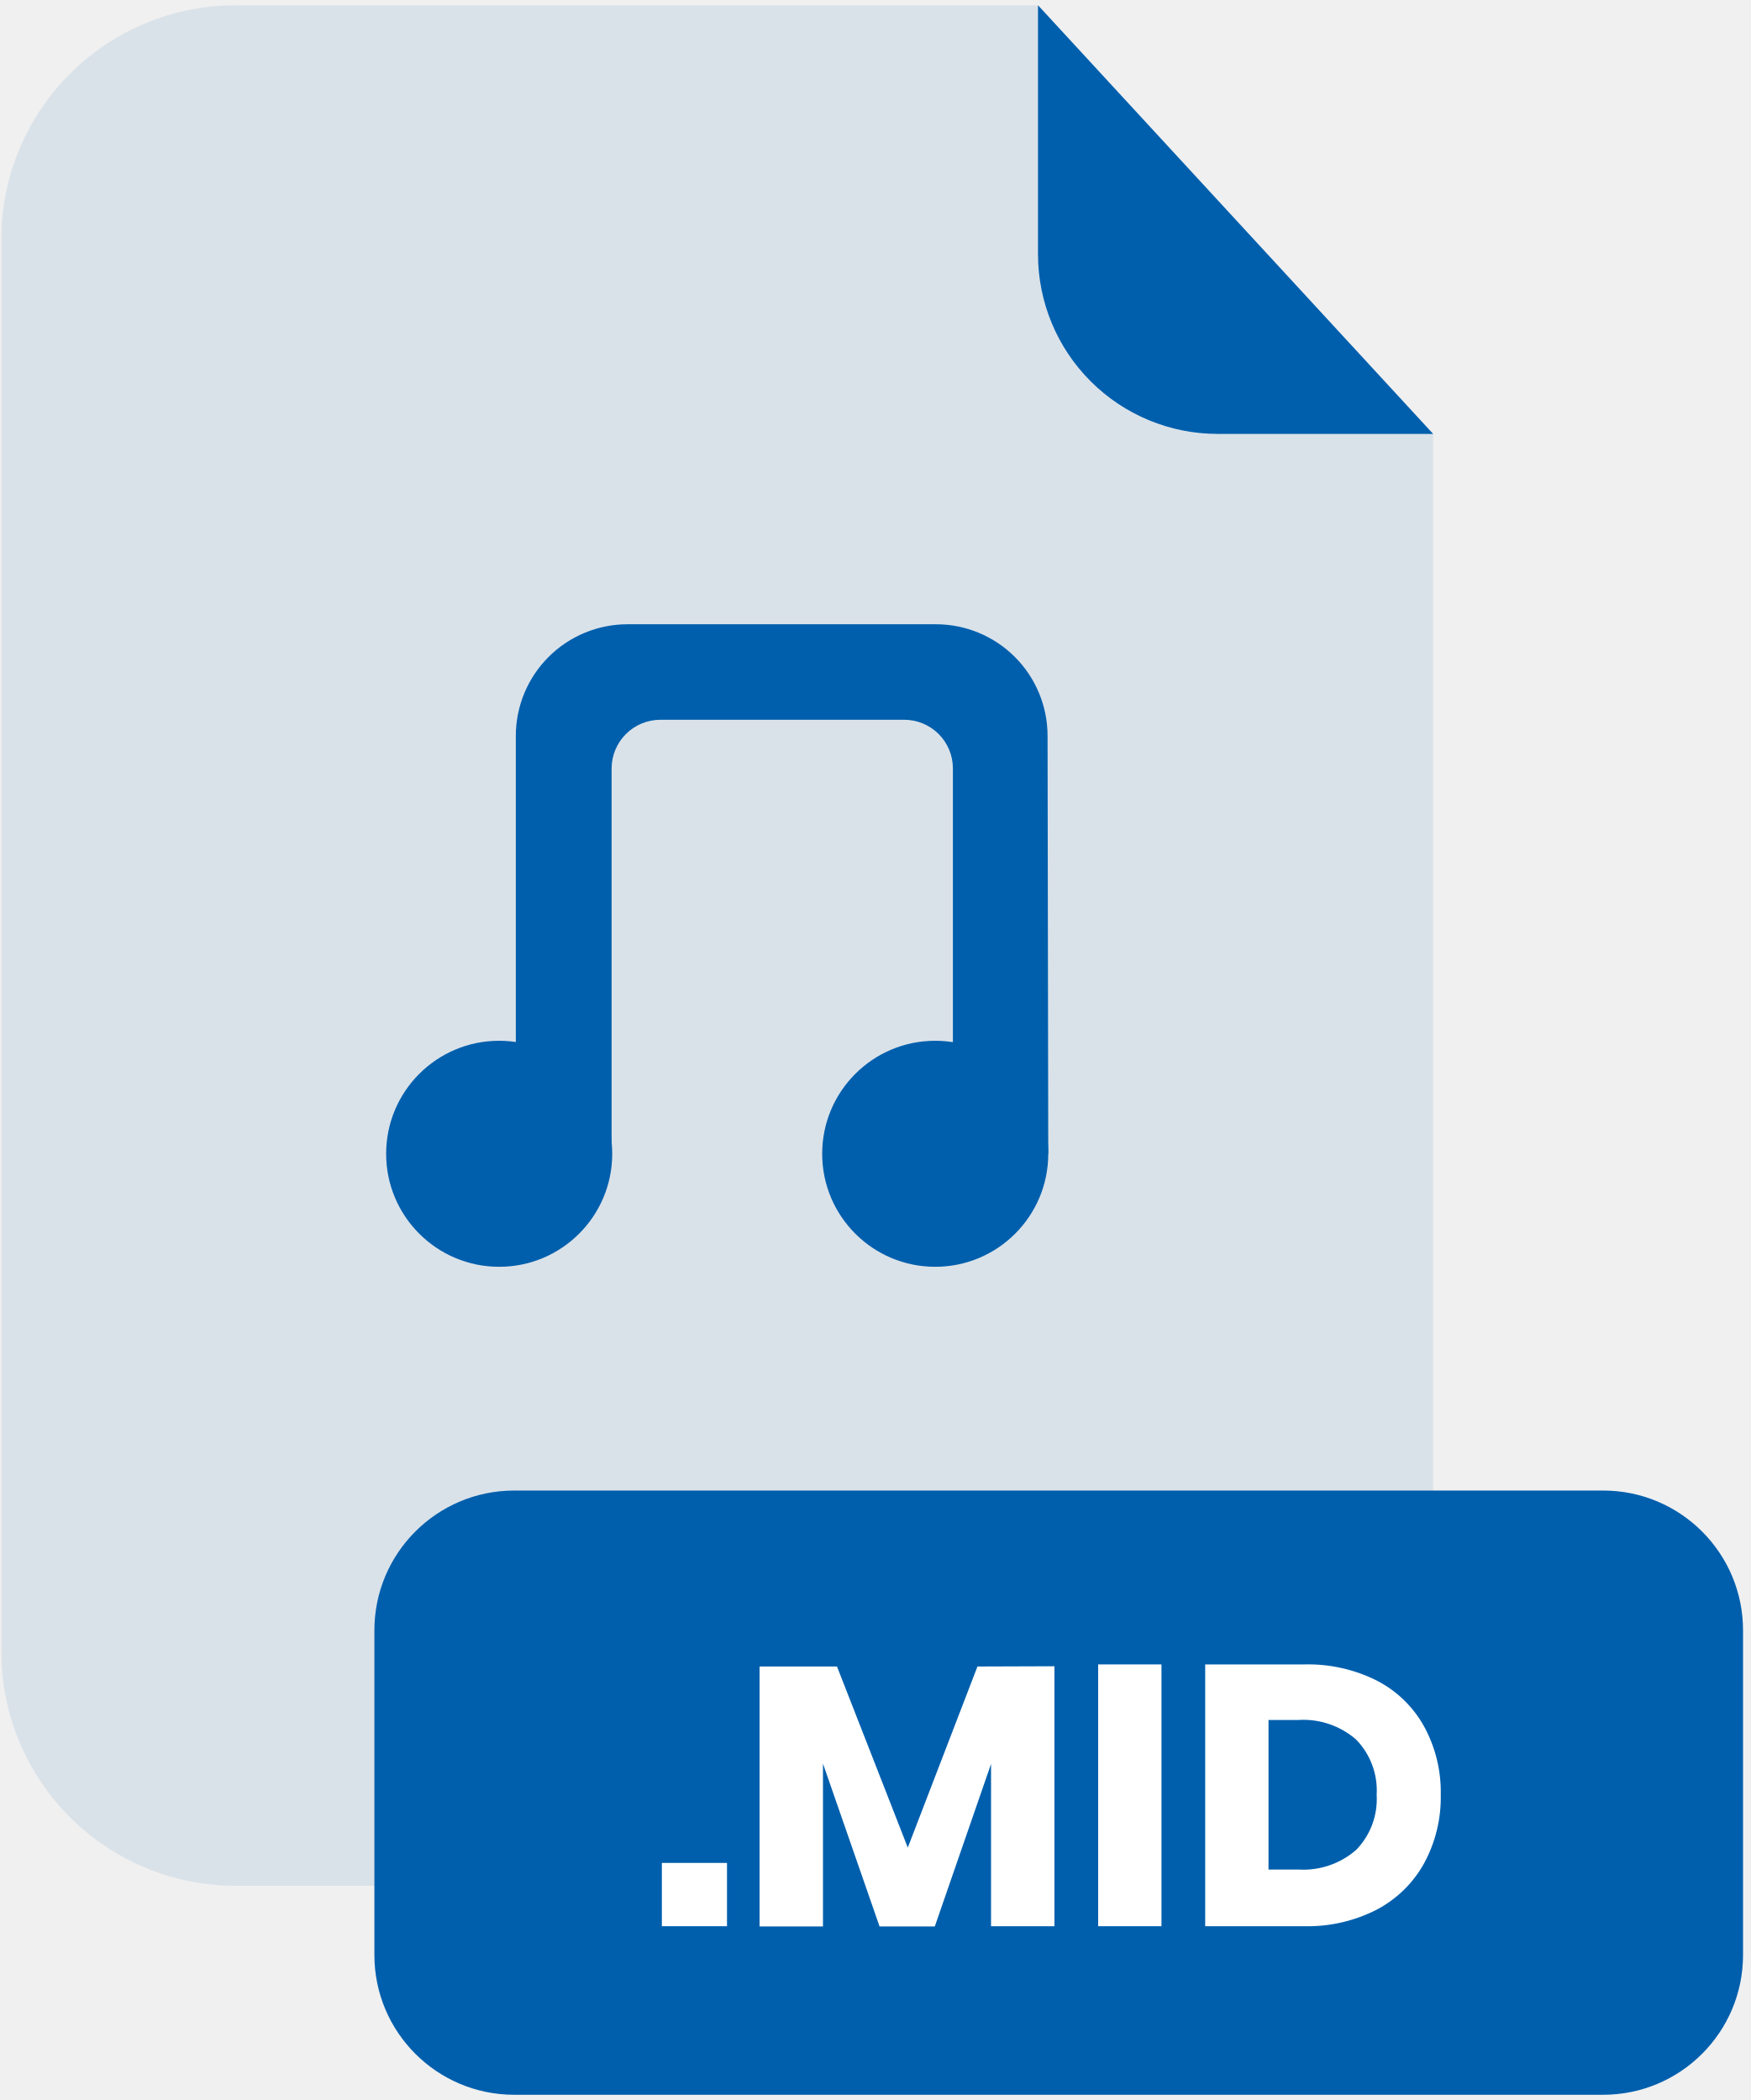
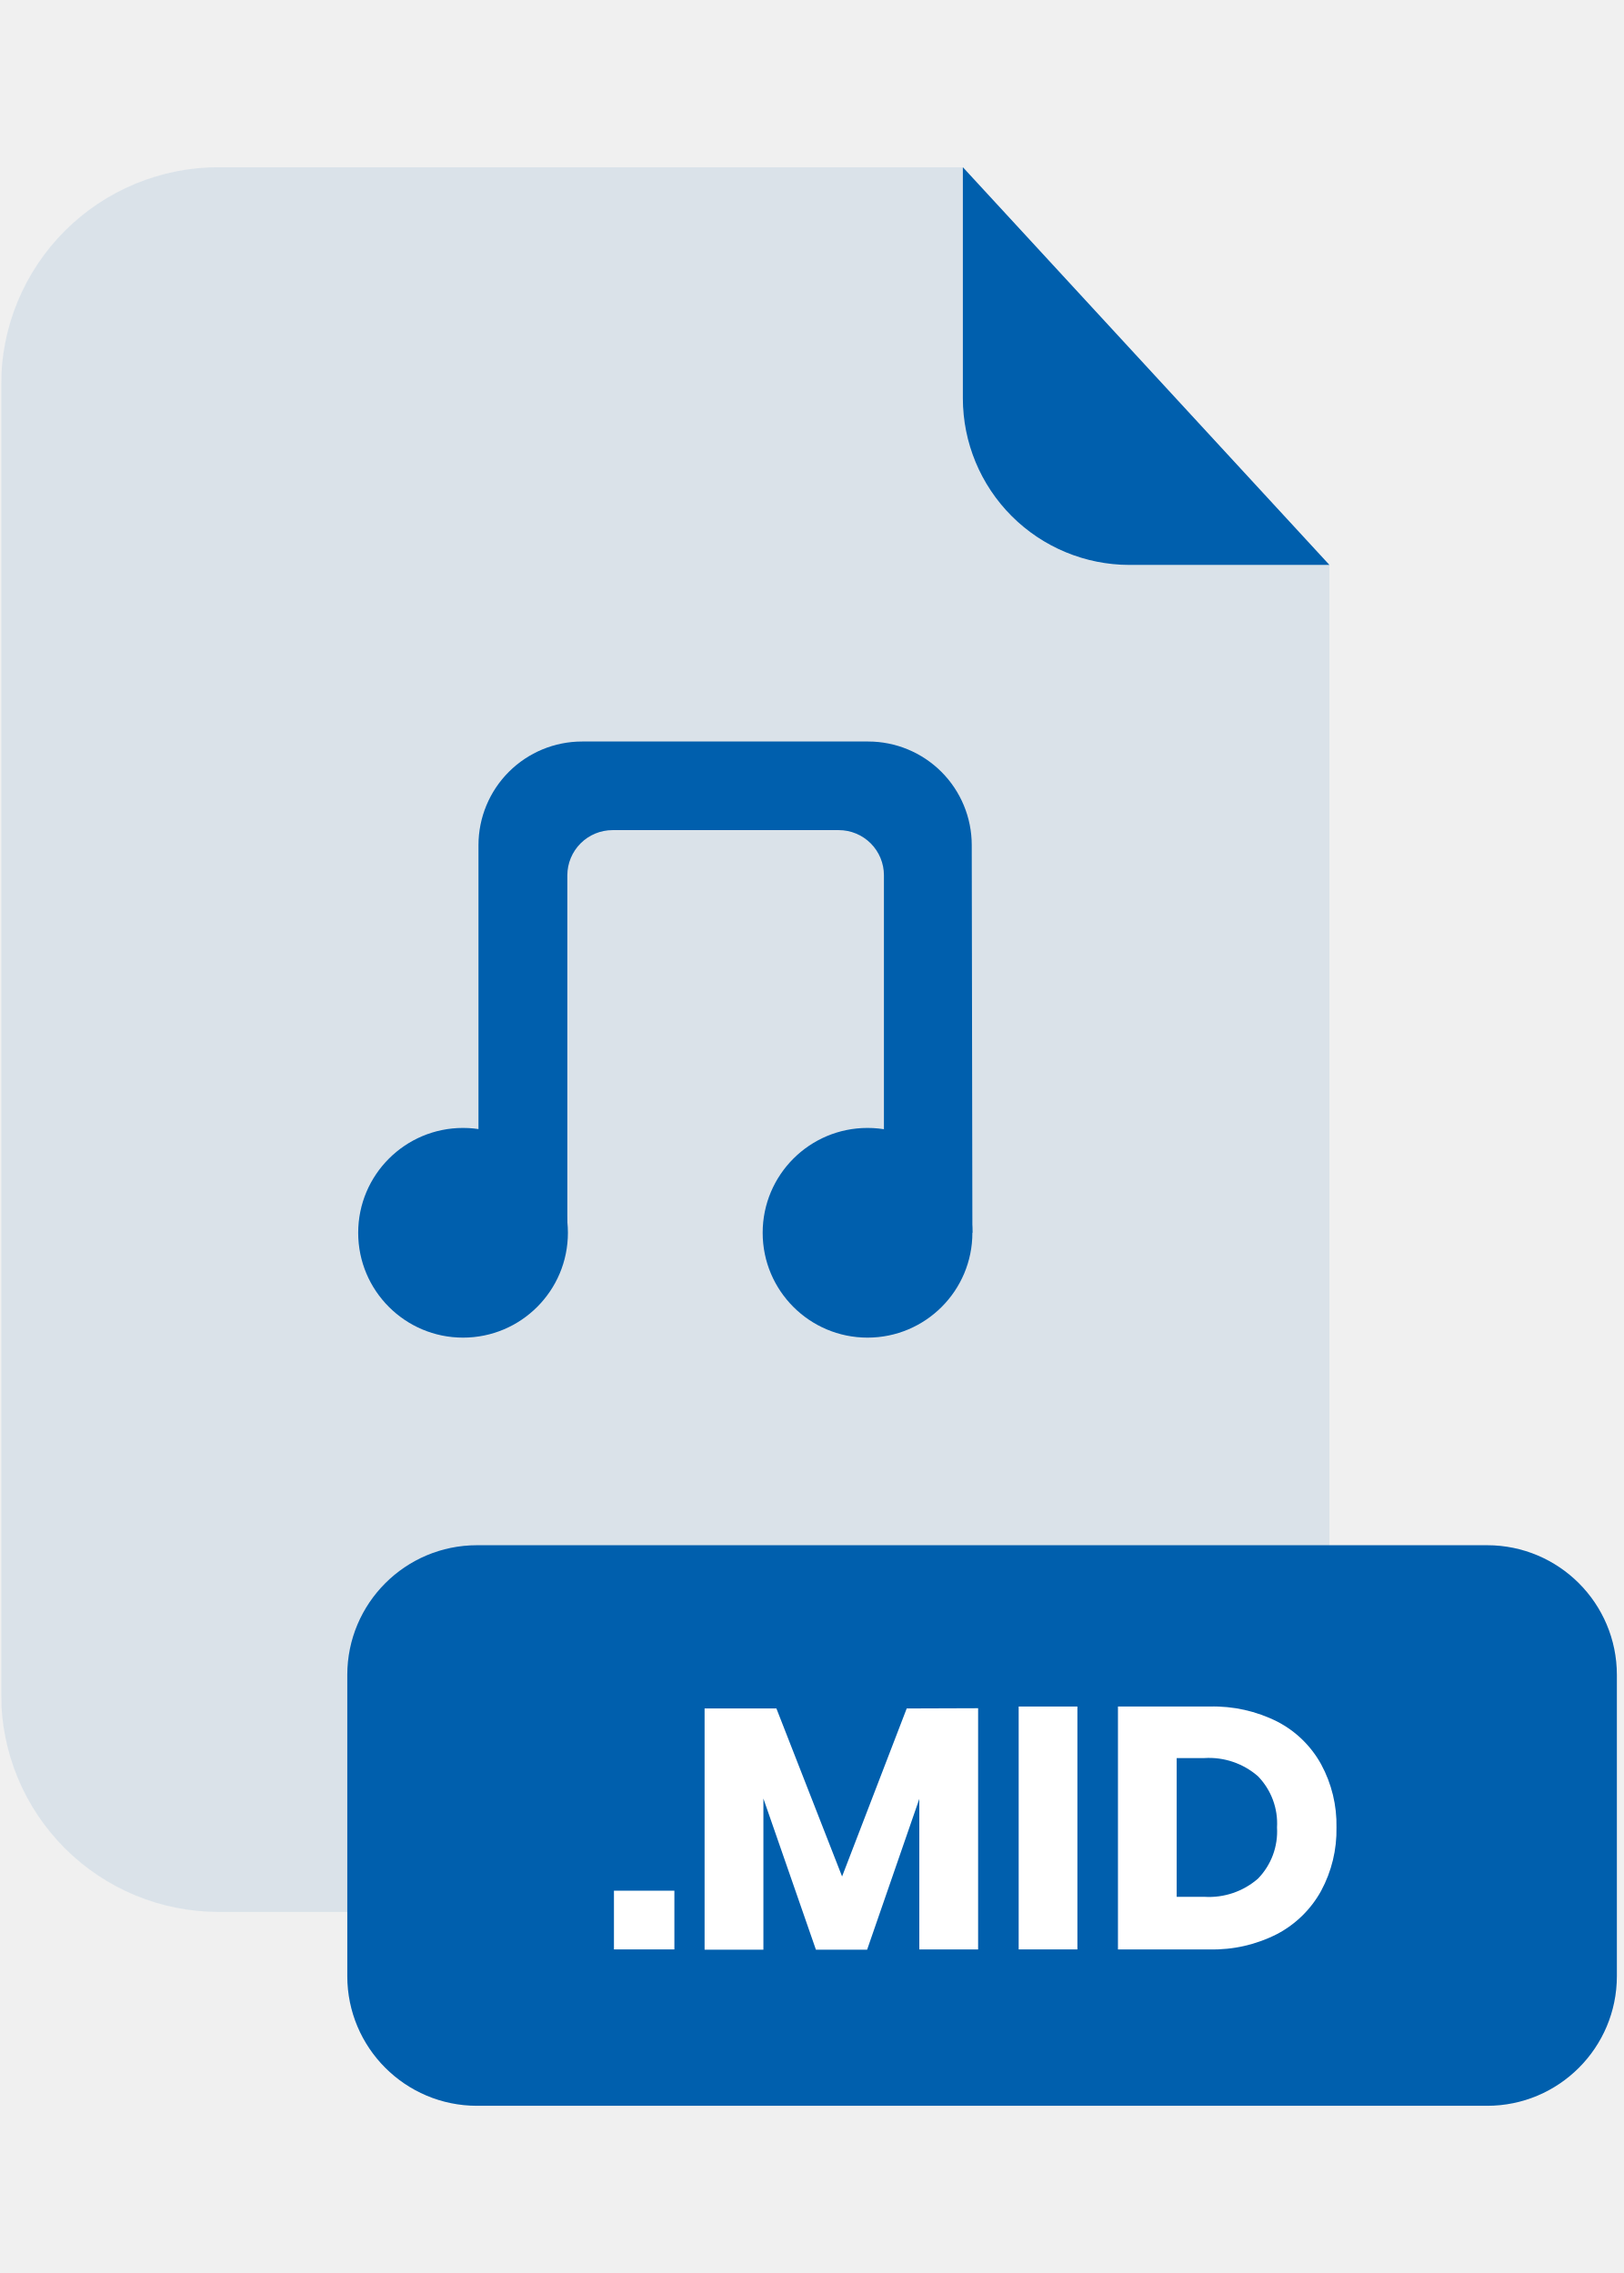
- <svg xmlns="http://www.w3.org/2000/svg" width="20" height="24" viewBox="0 0 201 240" fill="none">
+ <svg xmlns="http://www.w3.org/2000/svg" width="20" height="28" viewBox="0 0 201 240" fill="none">
  <g clip-path="url(#clip0_2_560)">
    <g opacity="0.3">
      <path opacity="0.3" d="M139.81 49.24C134.343 49.235 129.101 47.061 125.235 43.195C121.369 39.329 119.195 34.087 119.19 28.62V1.85821e-06H27.06C23.525 -0.001 20.025 0.694 16.759 2.046C13.493 3.397 10.525 5.379 8.025 7.878C5.525 10.377 3.542 13.344 2.189 16.61C0.836 19.875 0.14 23.375 0.14 26.91V189.13C0.151 196.262 2.992 203.098 8.039 208.136C13.087 213.174 19.928 216.003 27.06 216H137.66C144.797 216 151.642 213.165 156.688 208.118C161.735 203.072 164.57 196.227 164.57 189.09V49.24H139.81Z" fill="#005FAD" />
    </g>
    <path d="M164.57 49.24H139.81C134.343 49.235 129.101 47.061 125.235 43.195C121.369 39.329 119.195 34.087 119.19 28.62V0L164.57 49.24Z" fill="#005FAD" />
    <path d="M184.09 170.6H59.05C50.18 170.6 42.99 177.79 42.99 186.66V223.94C42.99 232.81 50.18 240 59.05 240H184.09C192.96 240 200.15 232.81 200.15 223.94V186.66C200.15 177.79 192.96 170.6 184.09 170.6Z" fill="#005FAD" />
    <path d="M83.48 213.37V220.64H76V213.37H83.48Z" fill="white" />
    <path d="M121.08 190.78V220.64H113.8V202L107.34 220.67H101L94.5 201.96V220.67H87.22V190.81H96.11L104.24 211.61L112.24 190.81L121.08 190.78Z" fill="white" />
    <path d="M133.37 190.57V220.64H126.1V190.57H133.37Z" fill="white" />
    <path d="M163.54 213.39C162.288 215.664 160.397 217.52 158.1 218.73C155.516 220.053 152.642 220.71 149.74 220.64H138.39V190.57H149.74C152.645 190.492 155.524 191.134 158.12 192.44C160.41 193.624 162.297 195.462 163.54 197.72C164.842 200.117 165.497 202.813 165.44 205.54C165.494 208.277 164.84 210.981 163.54 213.39ZM155.72 211.88C156.533 211.046 157.163 210.051 157.569 208.959C157.975 207.867 158.149 206.703 158.08 205.54C158.149 204.377 157.975 203.213 157.568 202.121C157.162 201.03 156.532 200.035 155.72 199.2C153.894 197.61 151.516 196.802 149.1 196.95H145.66V214.13H149.1C151.516 214.278 153.894 213.47 155.72 211.88Z" fill="white" />
    <path d="M120.37 131.92H109.42V87.66C109.42 86.177 108.831 84.756 107.783 83.707C106.734 82.659 105.313 82.07 103.83 82.07H75.83C74.347 82.07 72.924 82.659 71.874 83.707C70.824 84.755 70.233 86.177 70.23 87.66V131.92H59.23V83.92C59.233 80.519 60.586 77.258 62.991 74.854C65.397 72.45 68.659 71.1 72.06 71.1H107.47C110.87 71.1 114.131 72.451 116.535 74.855C118.939 77.259 120.29 80.52 120.29 83.92L120.37 131.92Z" fill="#005FAD" />
    <path d="M107.39 144.9C114.559 144.9 120.37 139.089 120.37 131.92C120.37 124.751 114.559 118.94 107.39 118.94C100.221 118.94 94.41 124.751 94.41 131.92C94.41 139.089 100.221 144.9 107.39 144.9Z" fill="#005FAD" />
    <path d="M57.32 144.9C64.489 144.9 70.3 139.089 70.3 131.92C70.3 124.751 64.489 118.94 57.32 118.94C50.151 118.94 44.34 124.751 44.34 131.92C44.34 139.089 50.151 144.9 57.32 144.9Z" fill="#005FAD" />
  </g>
  <defs>
    <clipPath id="clip0_2_560">
      <rect width="200.01" height="240" fill="white" transform="translate(0.140015)" />
    </clipPath>
  </defs>
</svg>
